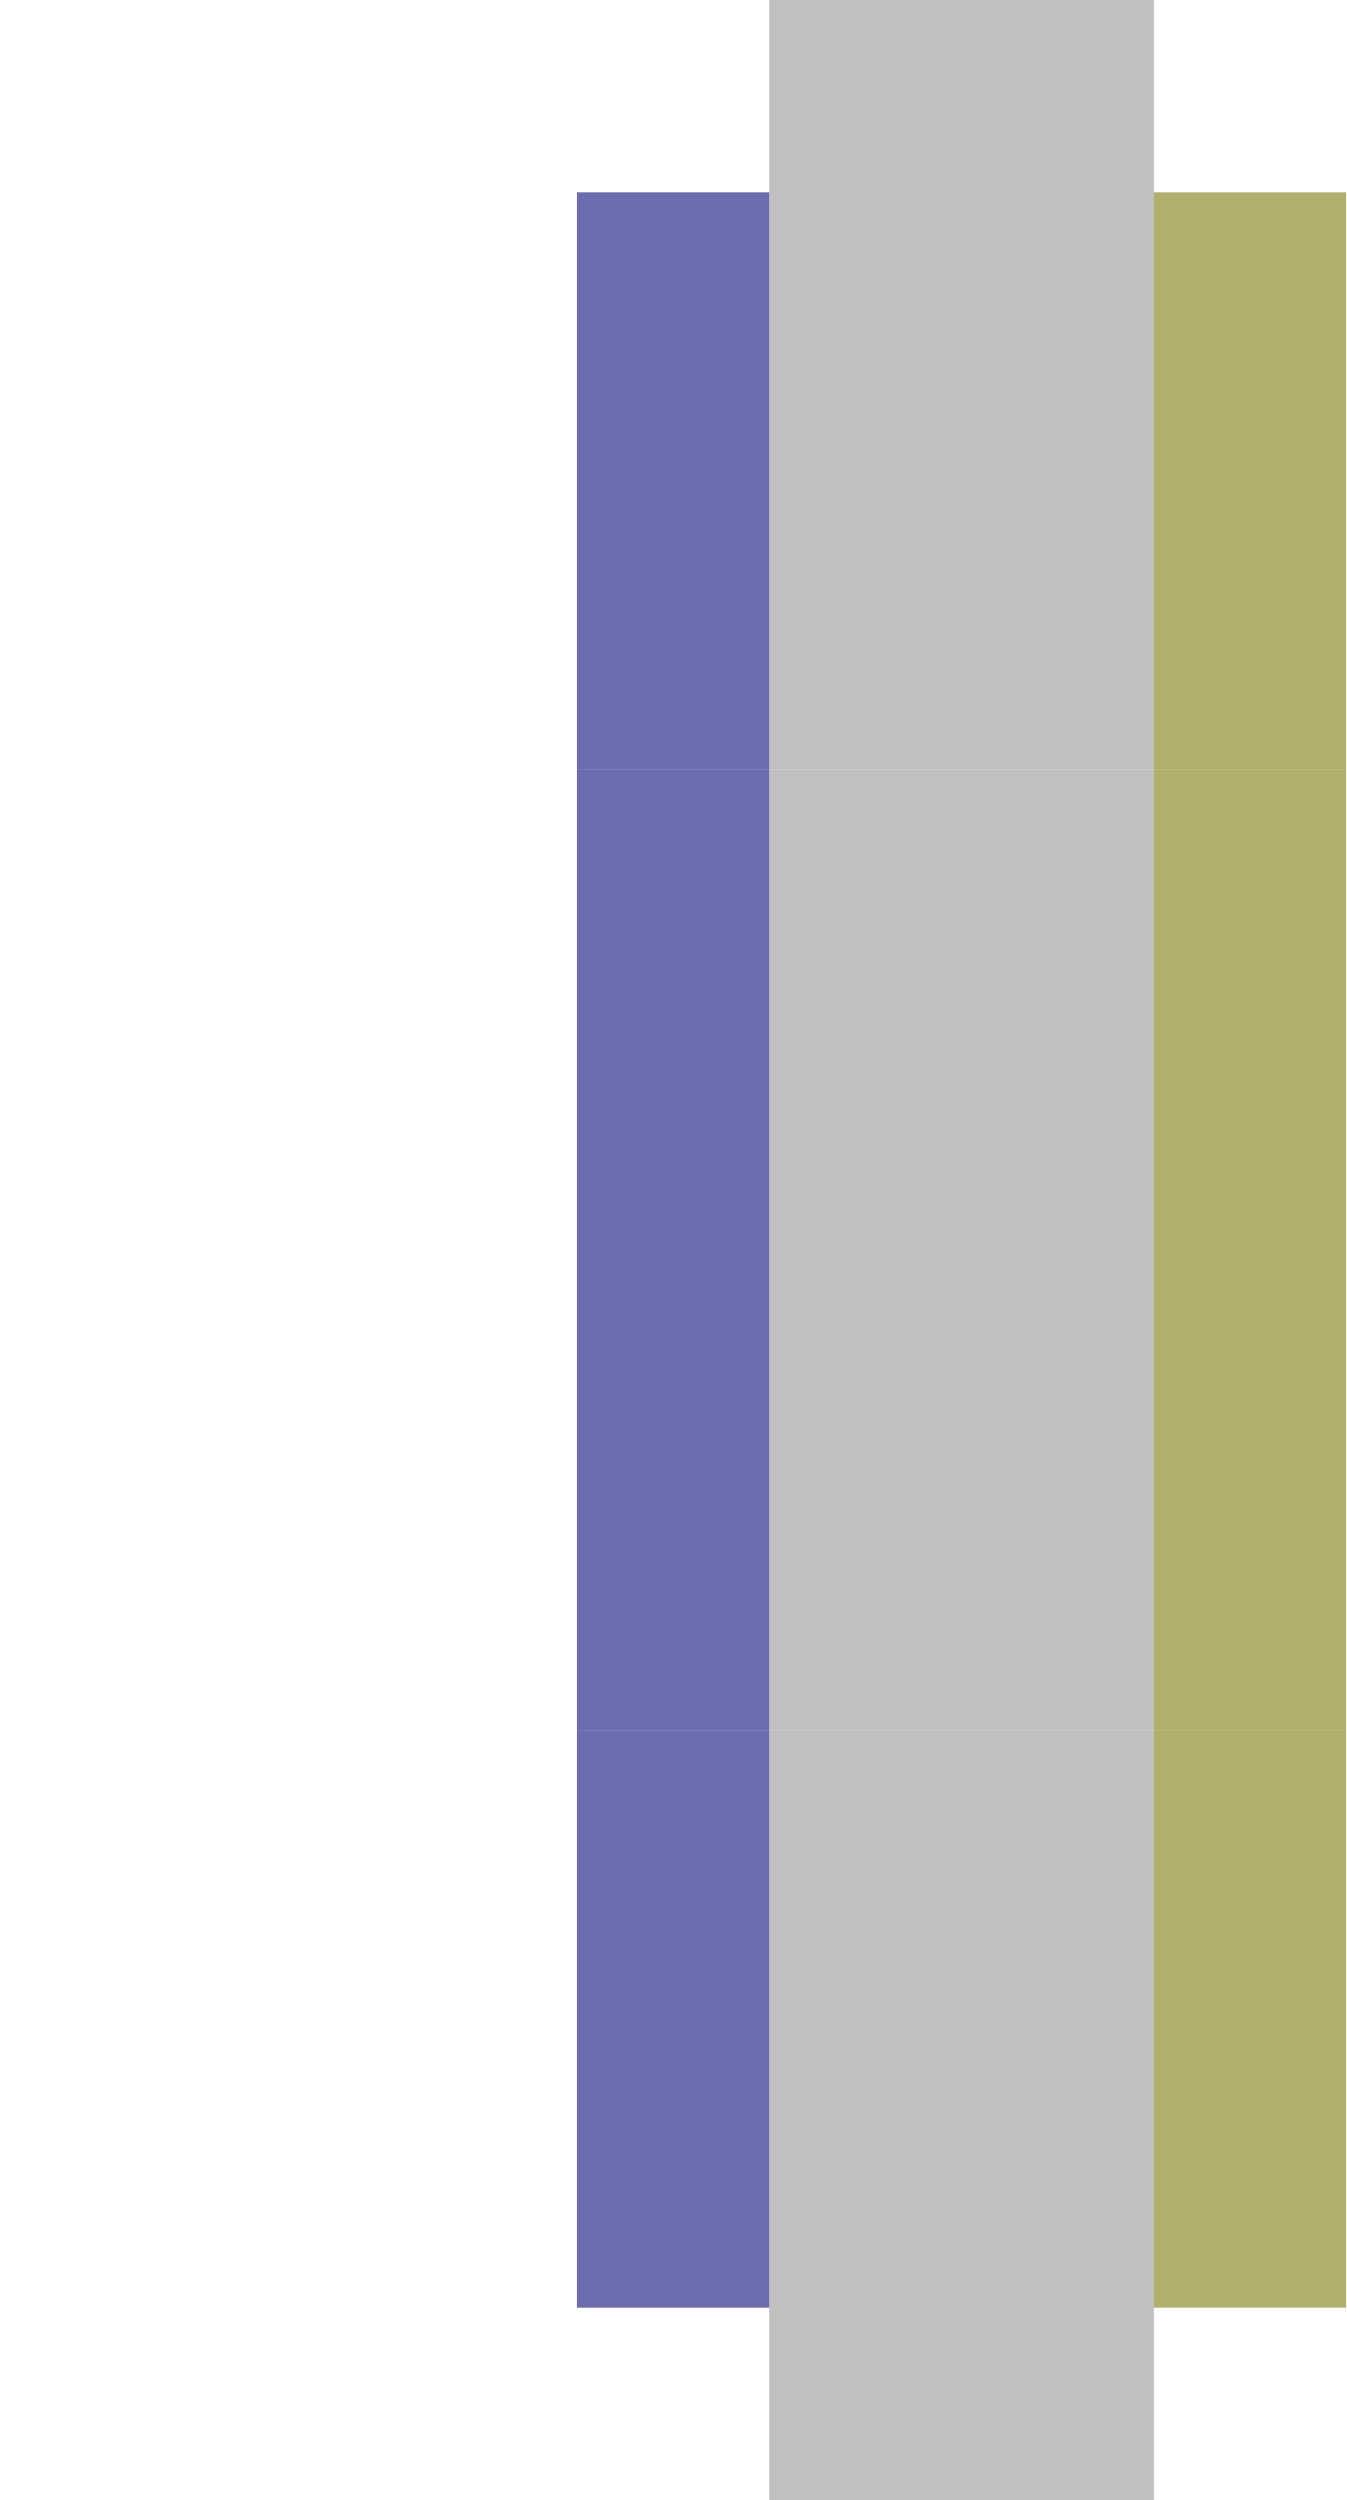
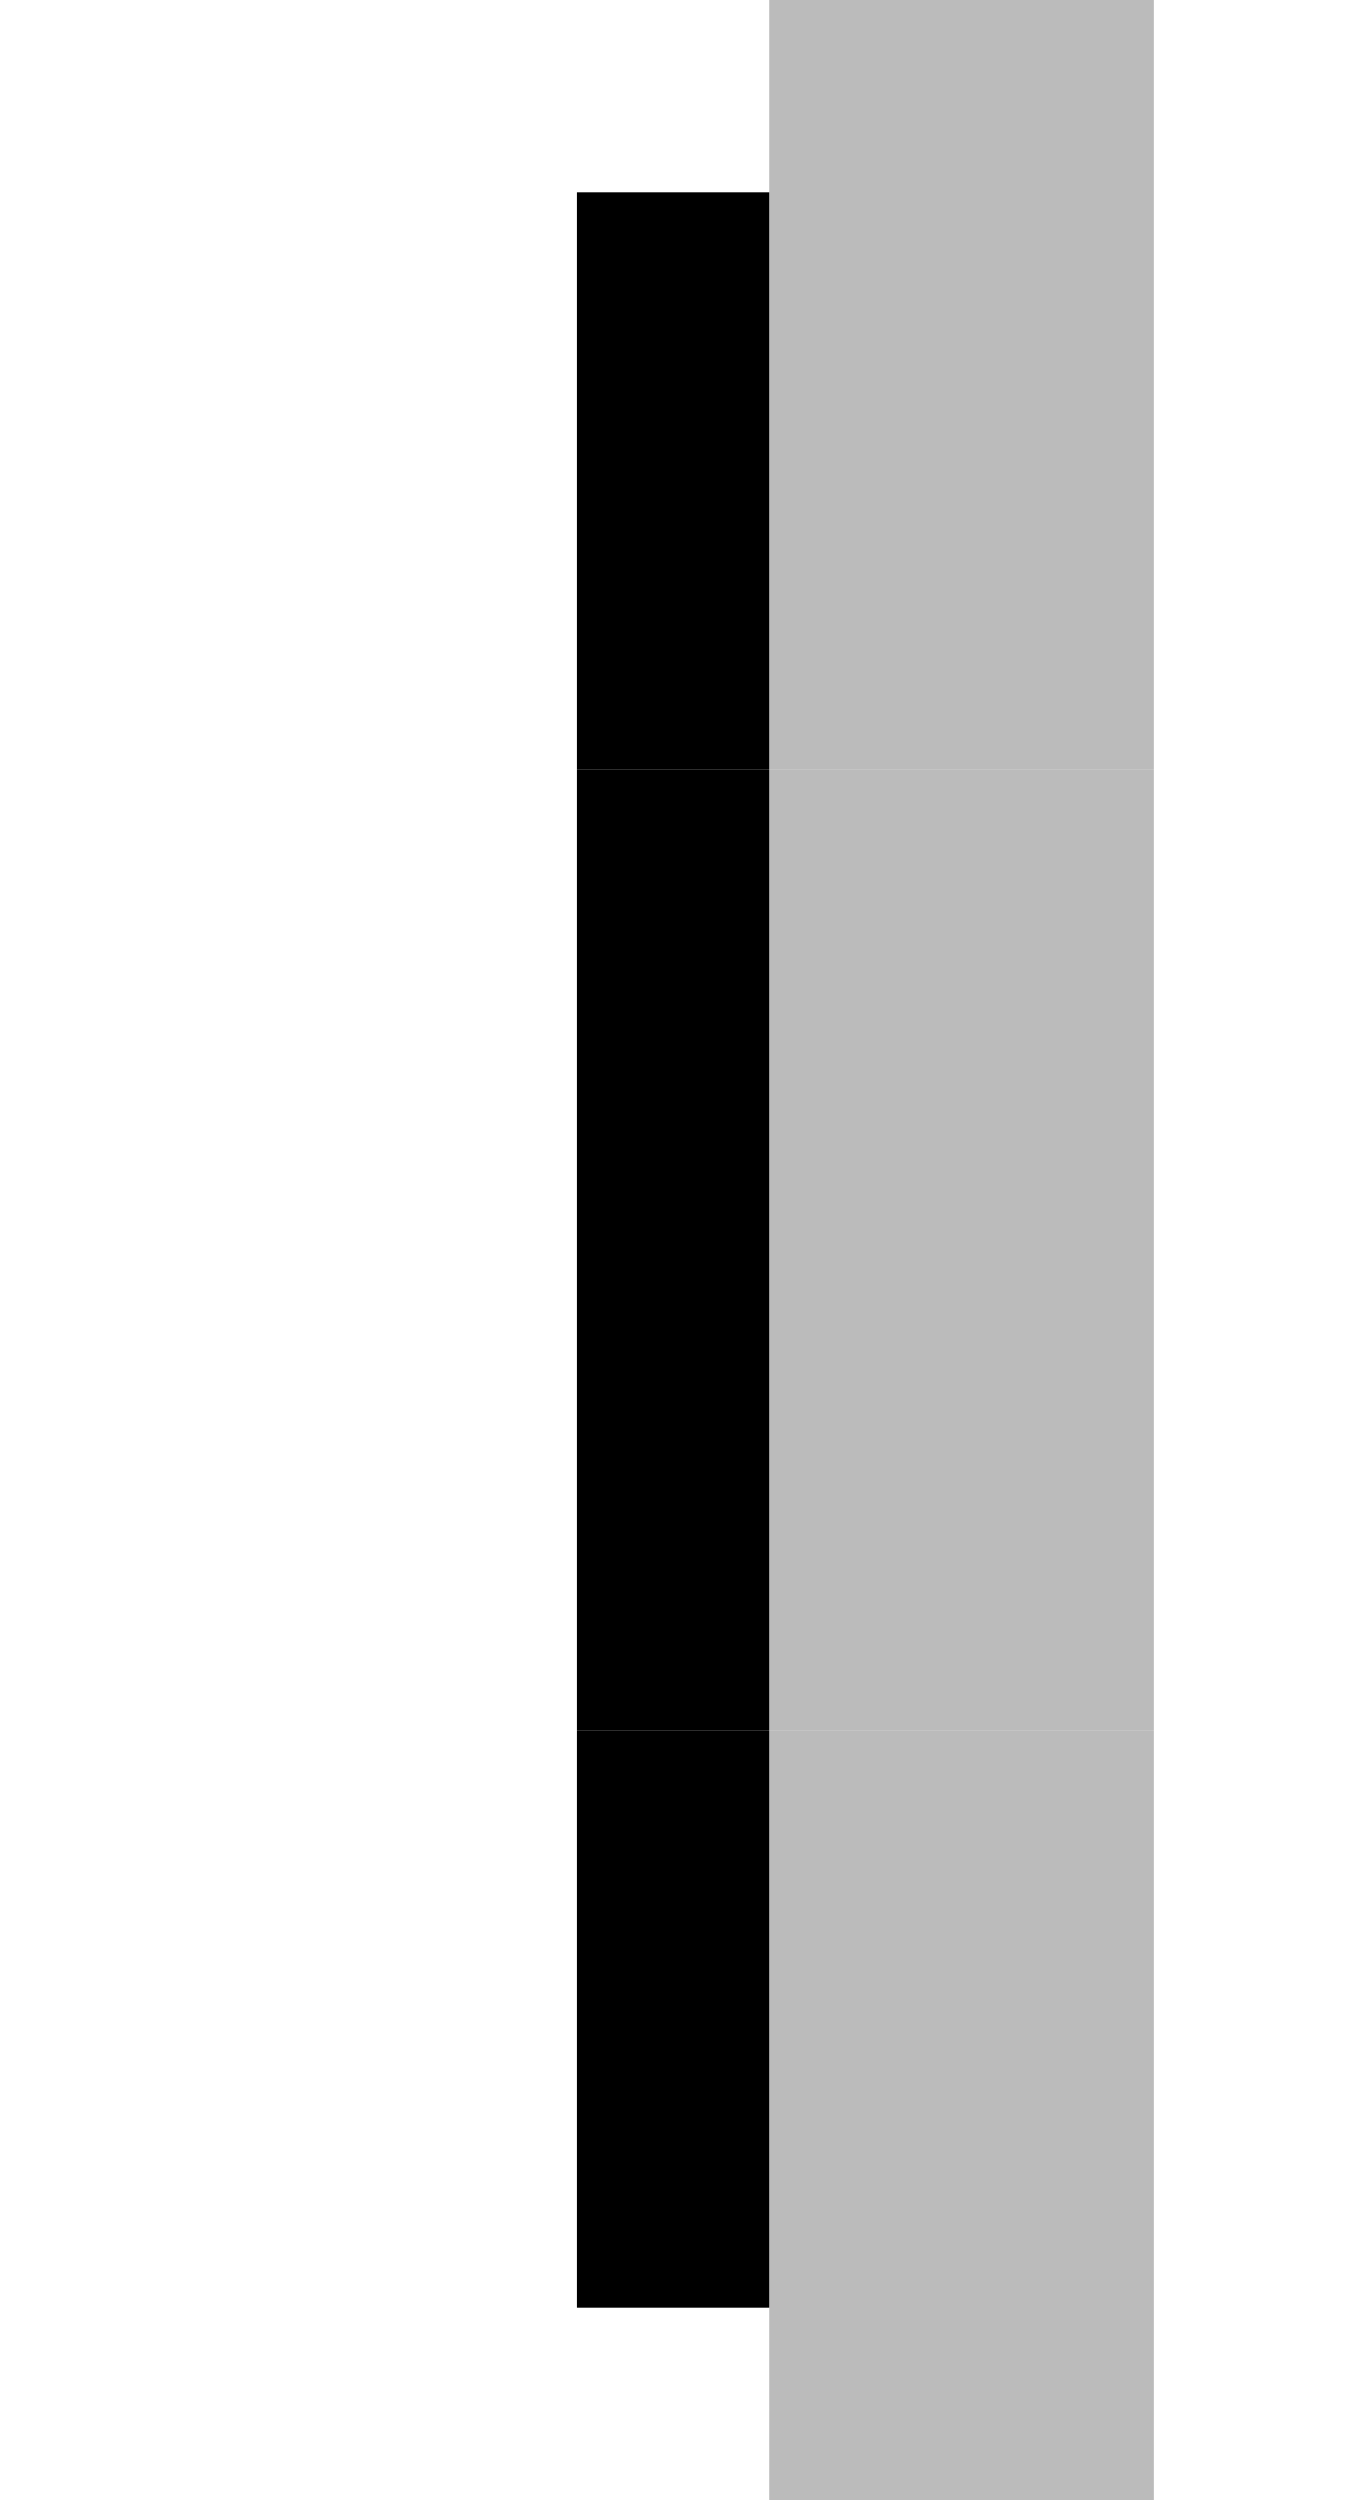
<svg xmlns="http://www.w3.org/2000/svg" height="13" width="7" id="svg3124" version="1.0">
  <defs id="defs3126" />
  <g transform="translate(-6,-23)" id="layer1">
    <g transform="rotate(-90,1,38)" id="west-normal-bottom">
      <rect style="opacity:1;vector-effect:none;fill:#ff00ff;fill-opacity:0;stroke:none;stroke-width:0.783;stroke-linecap:square;stroke-linejoin:miter;stroke-miterlimit:8.3;stroke-dasharray:none;stroke-dashoffset:0;stroke-opacity:1;marker:none" id="rect4780-7-92-2" width="5" height="5" x="7" y="43" />
-       <rect style="opacity:1;vector-effect:none;fill:#aaaaaa;fill-opacity:0.75;stroke:none;stroke-width:0.783;stroke-linecap:square;stroke-linejoin:miter;stroke-miterlimit:8.3;stroke-dasharray:none;stroke-dashoffset:0;stroke-opacity:1;marker:none" id="rect4817-3-7-1" width="5" height="2" x="7" y="47" />
-       <rect style="opacity:1;vector-effect:none;fill:#000077;fill-opacity:0.575;stroke:none;stroke-width:0.783;stroke-linecap:square;stroke-linejoin:miter;stroke-miterlimit:8.3;stroke-dasharray:none;stroke-dashoffset:0;stroke-opacity:1;marker:none" id="rect4851-1-42-3" width="5" height="1" x="7" y="46" />
-       <rect style="opacity:1;vector-effect:none;fill:#777700;fill-opacity:0.575;stroke:none;stroke-width:0.783;stroke-linecap:square;stroke-linejoin:miter;stroke-miterlimit:8.3;stroke-dasharray:none;stroke-dashoffset:0;stroke-opacity:1;marker:none" id="rect4851-9-5-0" width="5" height="1" x="7" y="49" />
+       <rect style="opacity:1;vector-effect:none;fill:#aaaaaa;fill-opacity:0.8;stroke:none;stroke-width:0.783;stroke-linecap:square;stroke-linejoin:miter;stroke-miterlimit:8.3;stroke-dasharray:none;stroke-dashoffset:0;stroke-opacity:1;marker:none" id="rect4817-3-7-1" width="5" height="2" x="7" y="47" />
+       <rect style="opacity:1;vector-effect:none;fill:#000000;fill-opacity:1;stroke:none;stroke-width:0.783;stroke-linecap:square;stroke-linejoin:miter;stroke-miterlimit:8.3;stroke-dasharray:none;stroke-dashoffset:0;stroke-opacity:1;marker:none" id="rect4851-1-42-3" width="5" height="1" x="7" y="46" />
+       <rect style="opacity:1;vector-effect:none;fill:#000000;fill-opacity:0;stroke:none;stroke-width:0.783;stroke-linecap:square;stroke-linejoin:miter;stroke-miterlimit:8.3;stroke-dasharray:none;stroke-dashoffset:0;stroke-opacity:1;marker:none" id="rect4851-9-5-0" width="5" height="1" x="7" y="49" />
    </g>
    <g transform="matrix(0,0.8,1,0,-37,17.4)" id="west-normal-bottomright">
      <rect style="opacity:1;vector-effect:none;fill:#ff00ff;fill-opacity:0;stroke:none;stroke-width:0.783;stroke-linecap:square;stroke-linejoin:miter;stroke-miterlimit:8.3;stroke-dasharray:none;stroke-dashoffset:0;stroke-opacity:1;marker:none" id="rect4780-7-92-1-6" width="5" height="5" x="7" y="43" />
-       <rect style="opacity:1;vector-effect:none;fill:#aaaaaa;fill-opacity:0.75;stroke:none;stroke-width:0.783;stroke-linecap:square;stroke-linejoin:miter;stroke-miterlimit:8.3;stroke-dasharray:none;stroke-dashoffset:0;stroke-opacity:1;marker:none" id="rect4817-3-7-7-8" width="5" height="2" x="7" y="47" />
-       <rect style="opacity:1;vector-effect:none;fill:#000077;fill-opacity:0.575;stroke:none;stroke-width:0.678;stroke-linecap:square;stroke-linejoin:miter;stroke-miterlimit:8.3;stroke-dasharray:none;stroke-dashoffset:0;stroke-opacity:1;marker:none" id="rect4851-1-42-0-5" width="3.75" height="1" x="8.25" y="46" />
-       <rect style="opacity:1;vector-effect:none;fill:#777700;fill-opacity:0.575;stroke:none;stroke-width:0.678;stroke-linecap:square;stroke-linejoin:miter;stroke-miterlimit:8.3;stroke-dasharray:none;stroke-dashoffset:0;stroke-opacity:1;marker:none" id="rect4851-9-5-6-2" width="3.75" height="1" x="8.25" y="49" />
+       <rect style="opacity:1;vector-effect:none;fill:#aaaaaa;fill-opacity:0.8;stroke:none;stroke-width:0.783;stroke-linecap:square;stroke-linejoin:miter;stroke-miterlimit:8.3;stroke-dasharray:none;stroke-dashoffset:0;stroke-opacity:1;marker:none" id="rect4817-3-7-7-8" width="5" height="2" x="7" y="47" />
+       <rect style="opacity:1;vector-effect:none;fill:#000000;fill-opacity:1;stroke:none;stroke-width:0.678;stroke-linecap:square;stroke-linejoin:miter;stroke-miterlimit:8.3;stroke-dasharray:none;stroke-dashoffset:0;stroke-opacity:1;marker:none" id="rect4851-1-42-0-5" width="3.75" height="1" x="8.25" y="46" />
+       <rect style="opacity:1;vector-effect:none;fill:#000000;fill-opacity:0;stroke:none;stroke-width:0.678;stroke-linecap:square;stroke-linejoin:miter;stroke-miterlimit:8.3;stroke-dasharray:none;stroke-dashoffset:0;stroke-opacity:1;marker:none" id="rect4851-9-5-6-2" width="3.75" height="1" x="8.25" y="49" />
    </g>
    <g transform="matrix(0,-0.8,1,0,-37,41.6)" id="east-normal-bottomleft">
      <rect style="opacity:1;vector-effect:none;fill:#ff00ff;fill-opacity:0;stroke:none;stroke-width:0.783;stroke-linecap:square;stroke-linejoin:miter;stroke-miterlimit:8.3;stroke-dasharray:none;stroke-dashoffset:0;stroke-opacity:1;marker:none" id="rect4780-7-92-1" width="5" height="5" x="7" y="43" />
-       <rect style="opacity:1;vector-effect:none;fill:#aaaaaa;fill-opacity:0.75;stroke:none;stroke-width:0.783;stroke-linecap:square;stroke-linejoin:miter;stroke-miterlimit:8.3;stroke-dasharray:none;stroke-dashoffset:0;stroke-opacity:1;marker:none" id="rect4817-3-7-7" width="5" height="2" x="7" y="47" />
-       <rect style="opacity:1;vector-effect:none;fill:#000077;fill-opacity:0.575;stroke:none;stroke-width:0.678;stroke-linecap:square;stroke-linejoin:miter;stroke-miterlimit:8.3;stroke-dasharray:none;stroke-dashoffset:0;stroke-opacity:1;marker:none" id="rect4851-1-42-0" width="3.75" height="1" x="8.25" y="46" />
-       <rect style="opacity:1;vector-effect:none;fill:#777700;fill-opacity:0.575;stroke:none;stroke-width:0.678;stroke-linecap:square;stroke-linejoin:miter;stroke-miterlimit:8.3;stroke-dasharray:none;stroke-dashoffset:0;stroke-opacity:1;marker:none" id="rect4851-9-5-6" width="3.75" height="1" x="8.25" y="49" />
+       <rect style="opacity:1;vector-effect:none;fill:#aaaaaa;fill-opacity:0.8;stroke:none;stroke-width:0.783;stroke-linecap:square;stroke-linejoin:miter;stroke-miterlimit:8.3;stroke-dasharray:none;stroke-dashoffset:0;stroke-opacity:1;marker:none" id="rect4817-3-7-7" width="5" height="2" x="7" y="47" />
+       <rect style="opacity:1;vector-effect:none;fill:#000000;fill-opacity:1;stroke:none;stroke-width:0.678;stroke-linecap:square;stroke-linejoin:miter;stroke-miterlimit:8.3;stroke-dasharray:none;stroke-dashoffset:0;stroke-opacity:1;marker:none" id="rect4851-1-42-0" width="3.75" height="1" x="8.25" y="46" />
+       <rect style="opacity:1;vector-effect:none;fill:#000000;fill-opacity:0;stroke:none;stroke-width:0.678;stroke-linecap:square;stroke-linejoin:miter;stroke-miterlimit:8.3;stroke-dasharray:none;stroke-dashoffset:0;stroke-opacity:1;marker:none" id="rect4851-9-5-6" width="3.75" height="1" x="8.25" y="49" />
    </g>
  </g>
</svg>
